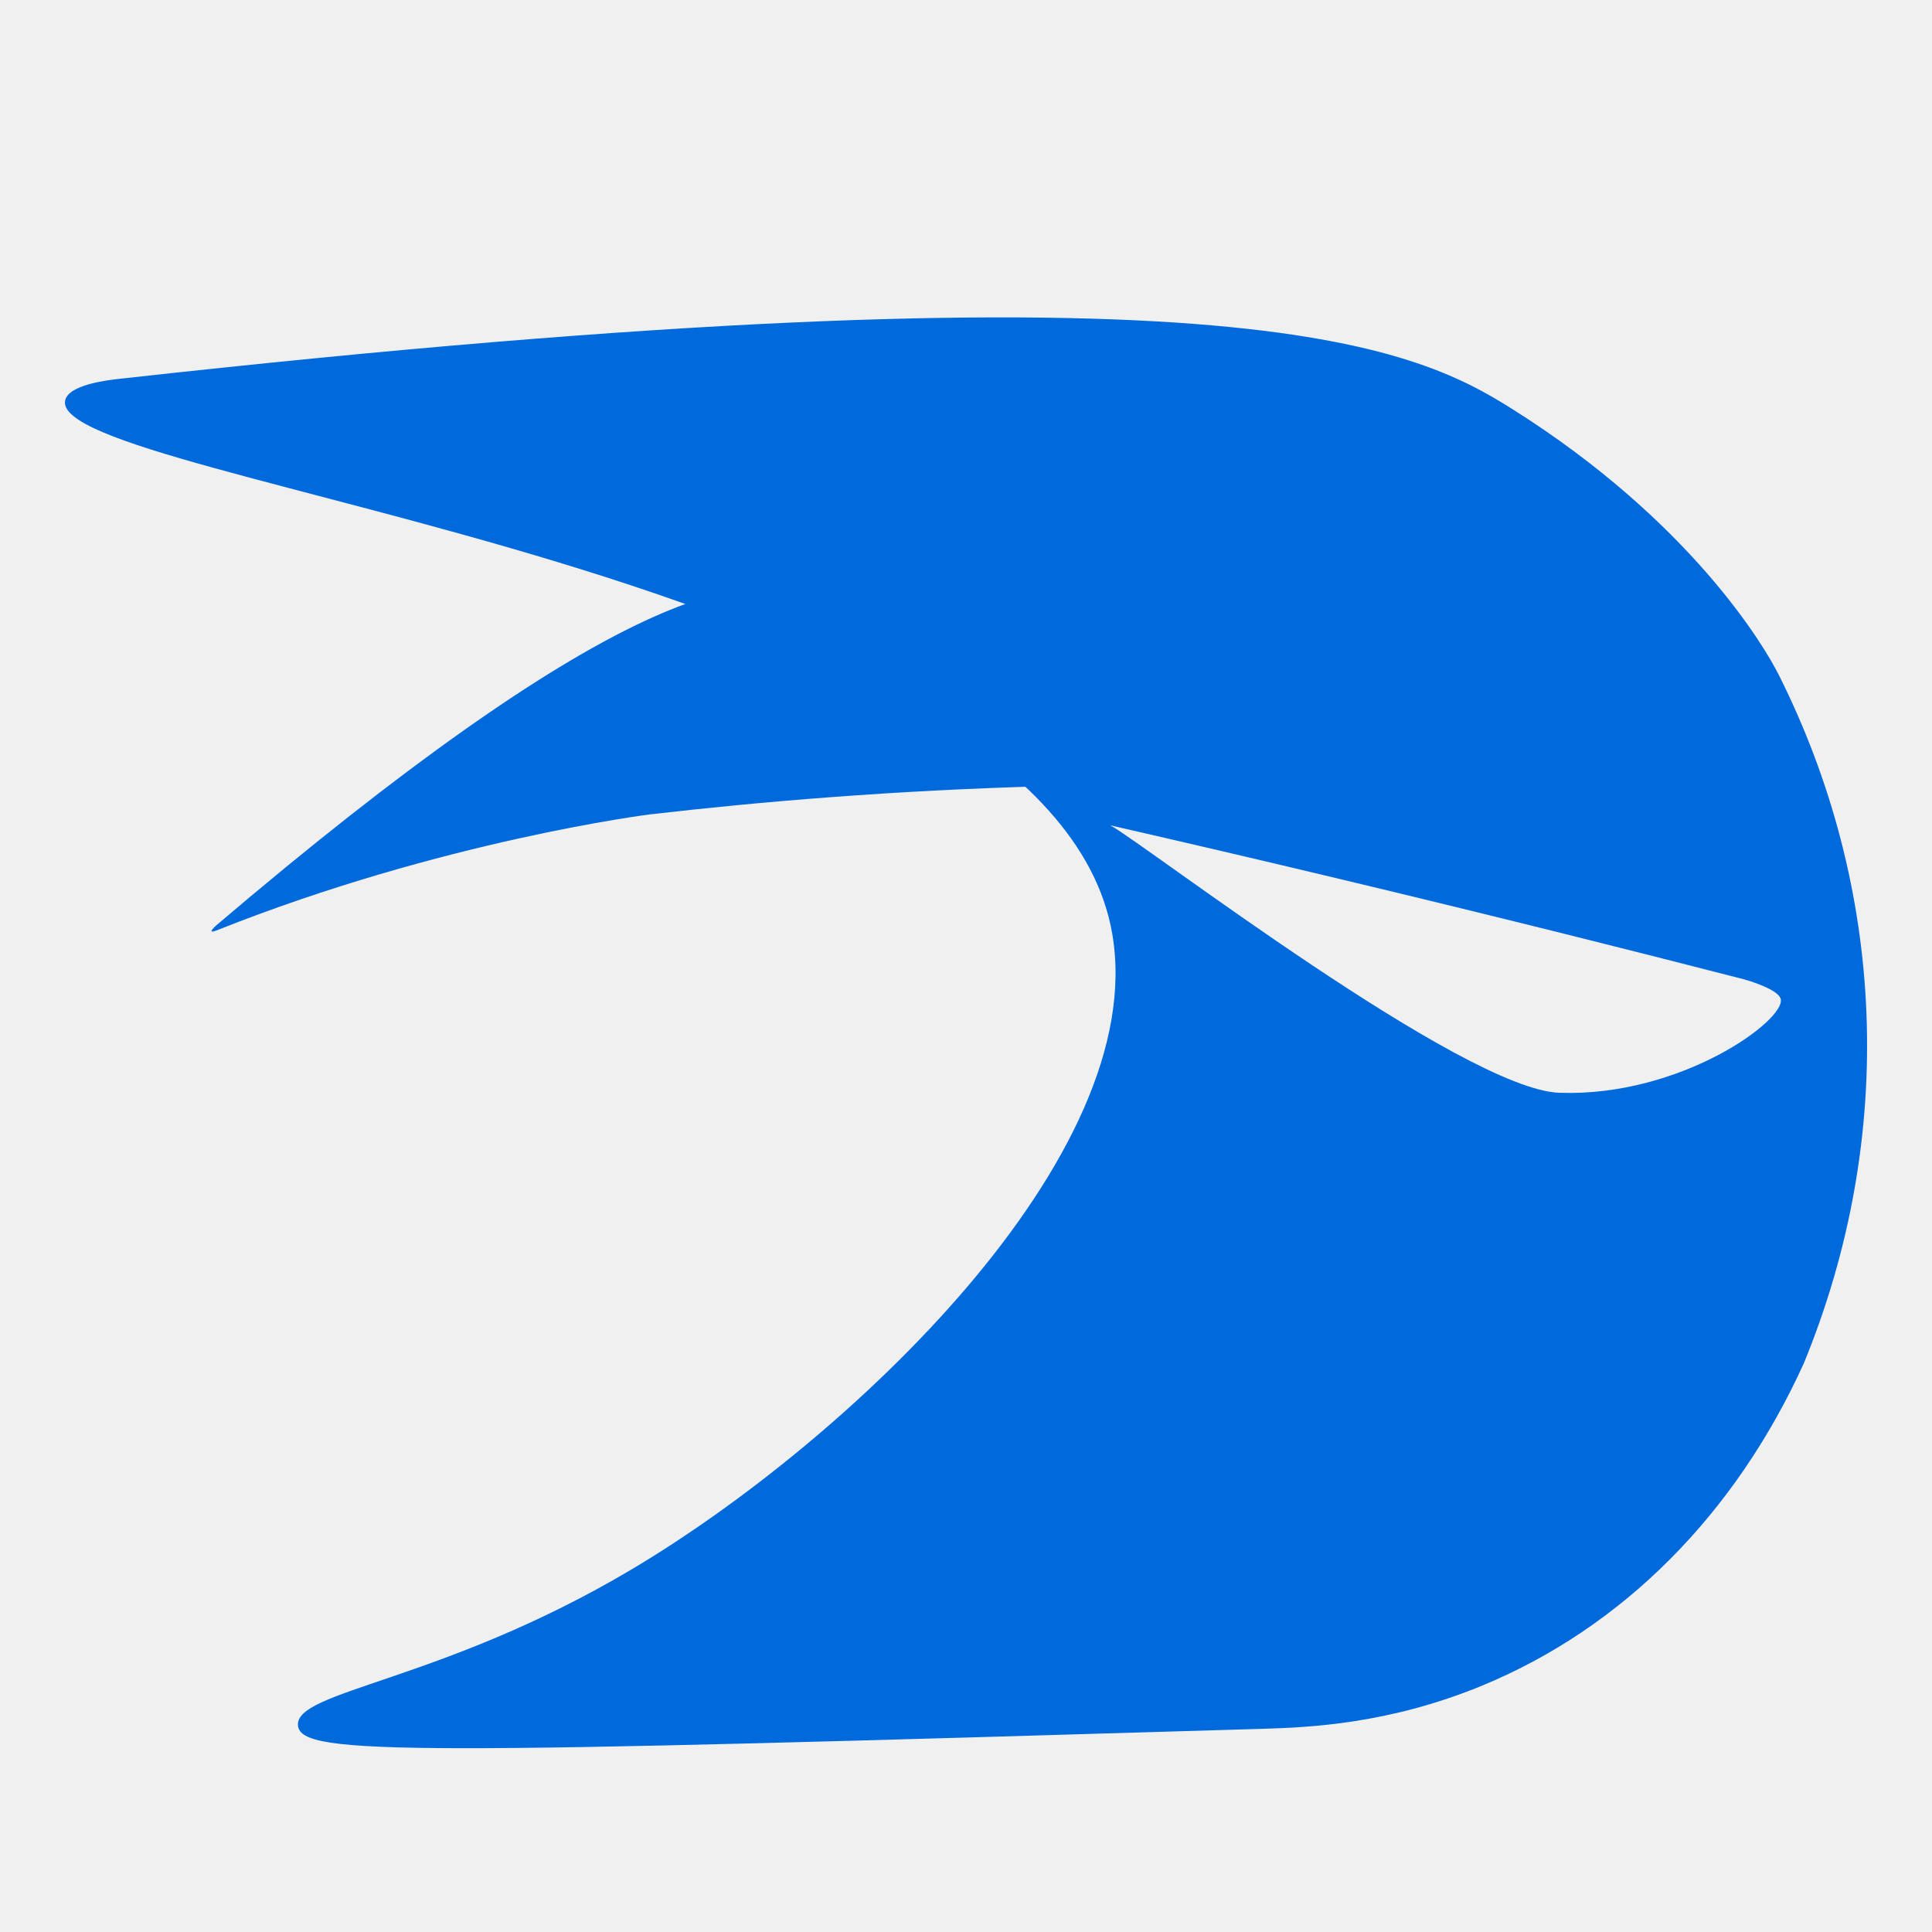
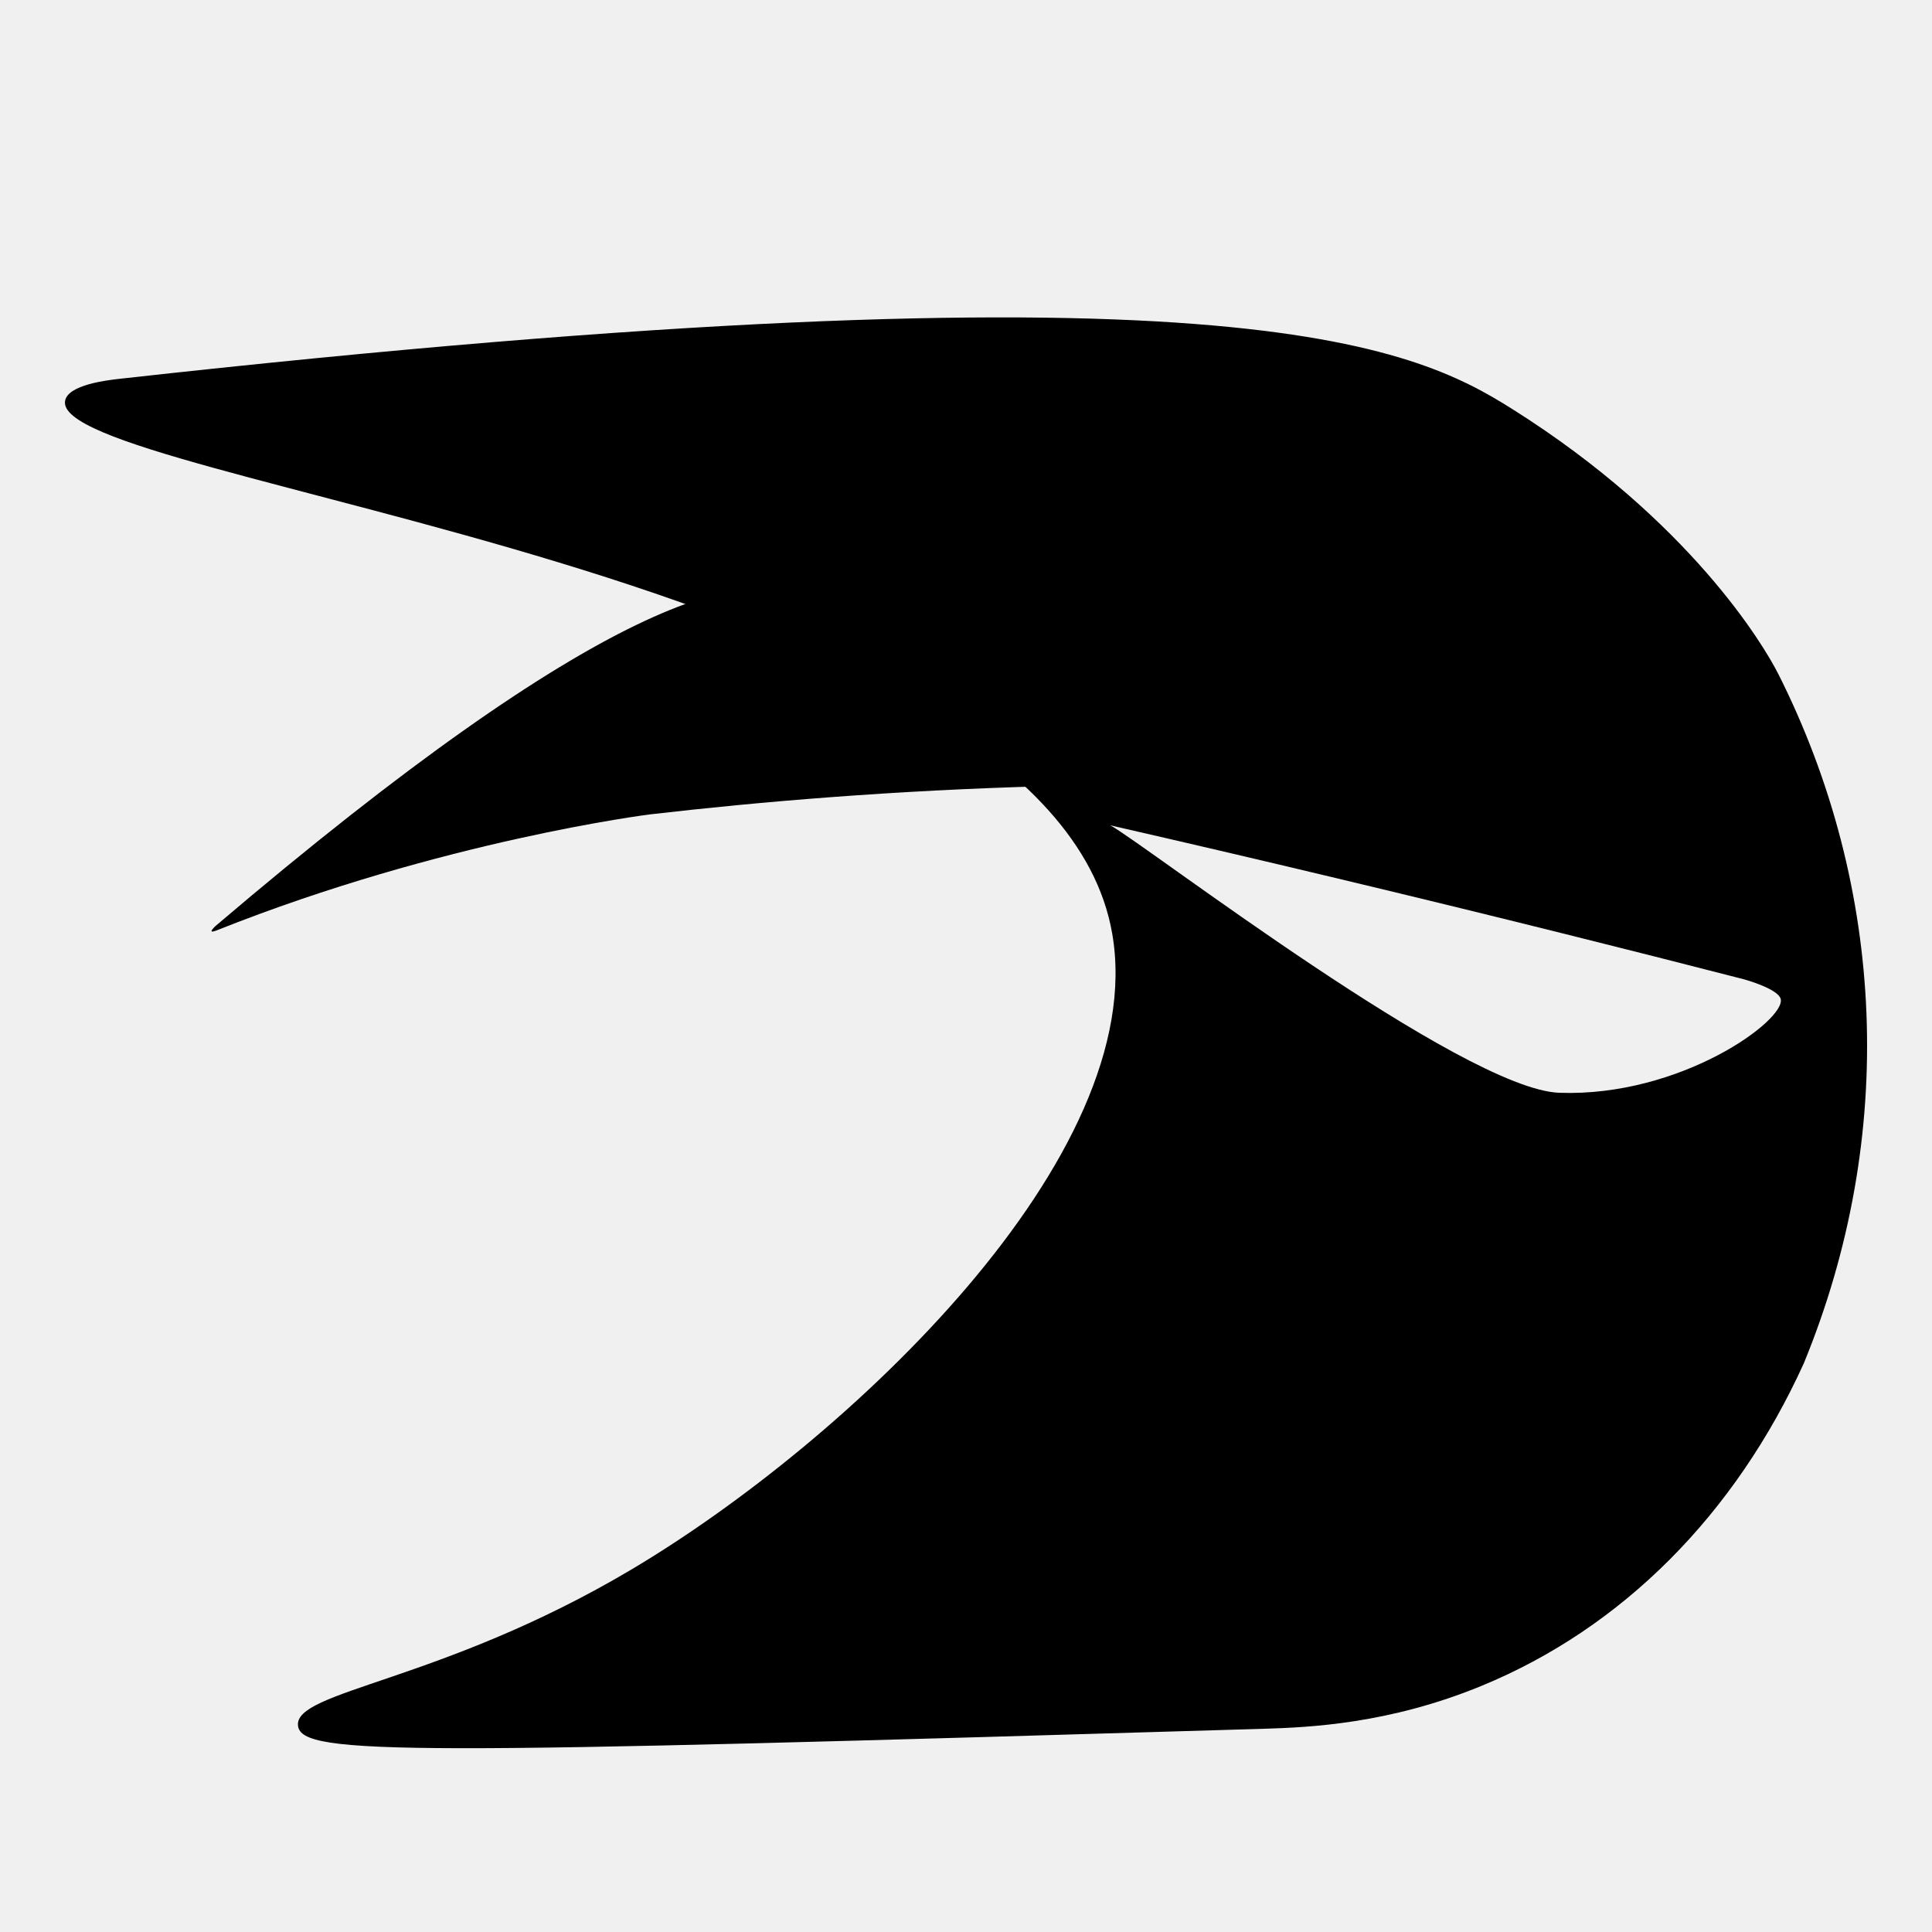
<svg xmlns="http://www.w3.org/2000/svg" id="Layer_1" data-name="Layer 1" viewBox="0 0 512 512">
  <defs>
    <style>
-       /* The mark is the brand blue, and the tab strip it sits in is not
-          always light. These are the app's own two blues: #006add is
-          --ninja-blue in light mode, #38a1ff is what that token becomes in
-          dark, where the darker blue starts to close up against a near black
-          tab. So the tab icon is the same colour as the interface behind it in
-          whichever theme the browser is wearing.
- 
-          Only this file can do that. The PNG icons next to it are fixed
-          bitmaps with no media query, which is why they ship on a plate
-          instead. */
+       /* The mark is black, and the tab strip it sits in is not always light.
+          A single flat fill would vanish against a dark tab, so the glyph
+          flips to white when the browser reports a dark UI. The PNG icons
+          next to this file cannot do that, which is why they ship with a
+          white plate behind them instead. */
      .cls-1 {
-         fill: #006add;
+         fill: #000;
      }
      @media (prefers-color-scheme: dark) {
        .cls-1 {
-           fill: #38a1ff;
+           fill: #fff;
        }
      }
    </style>
  </defs>
  <g id="Logo_final" data-name="Logo final">
    <path class="cls-1" d="M277.3,208.33c1.01-.03,1.42-1.32.59-1.88-8.06-5.47-19.22-13.27-32.14-23.07-19.2-14.56-26.38-21.45-30.34-24.08-16.1-10.64-55.61-1.36-158.34,86.14-.66.64-1.1,1.17-.98,1.36.16.24,1.18-.18,1.41-.27,59.87-23.85,114.77-30.71,114.77-30.71h0c29.2-3.38,64.55-6.37,105.04-7.48Z" />
    <path class="cls-1" d="M471.26,178.6c-3.78-7.51-23.35-40.52-70.5-70.21-26.68-16.8-75.33-40.69-369.1-8-3.4.38-13.57,1.59-14.4,5.78-4.35,21.71,260.85,45.62,277.48,141.2,10.27,59.03-70.37,134.71-127.45,168.59-50.39,29.91-89.5,32.04-88.31,41.41,1.01,7.99,29.55,7.54,255.76.78,12.38-.37,33.41-1.31,57.86-11.37,37.37-15.36,67.26-45.5,85.43-85.49,24.78-60.31,21.74-126.06-6.77-182.71ZM413.25,289.6c-25.5-.9-109.48-65.61-118.97-70.87,39.71,9.08,79.84,18.66,120.38,28.76,15.92,3.97,31.75,7.98,47.49,12.03,0,0,8.96,2.45,9.74,5.17,1.58,5.51-26.38,26.05-58.64,24.91Z" />
  </g>
</svg>
